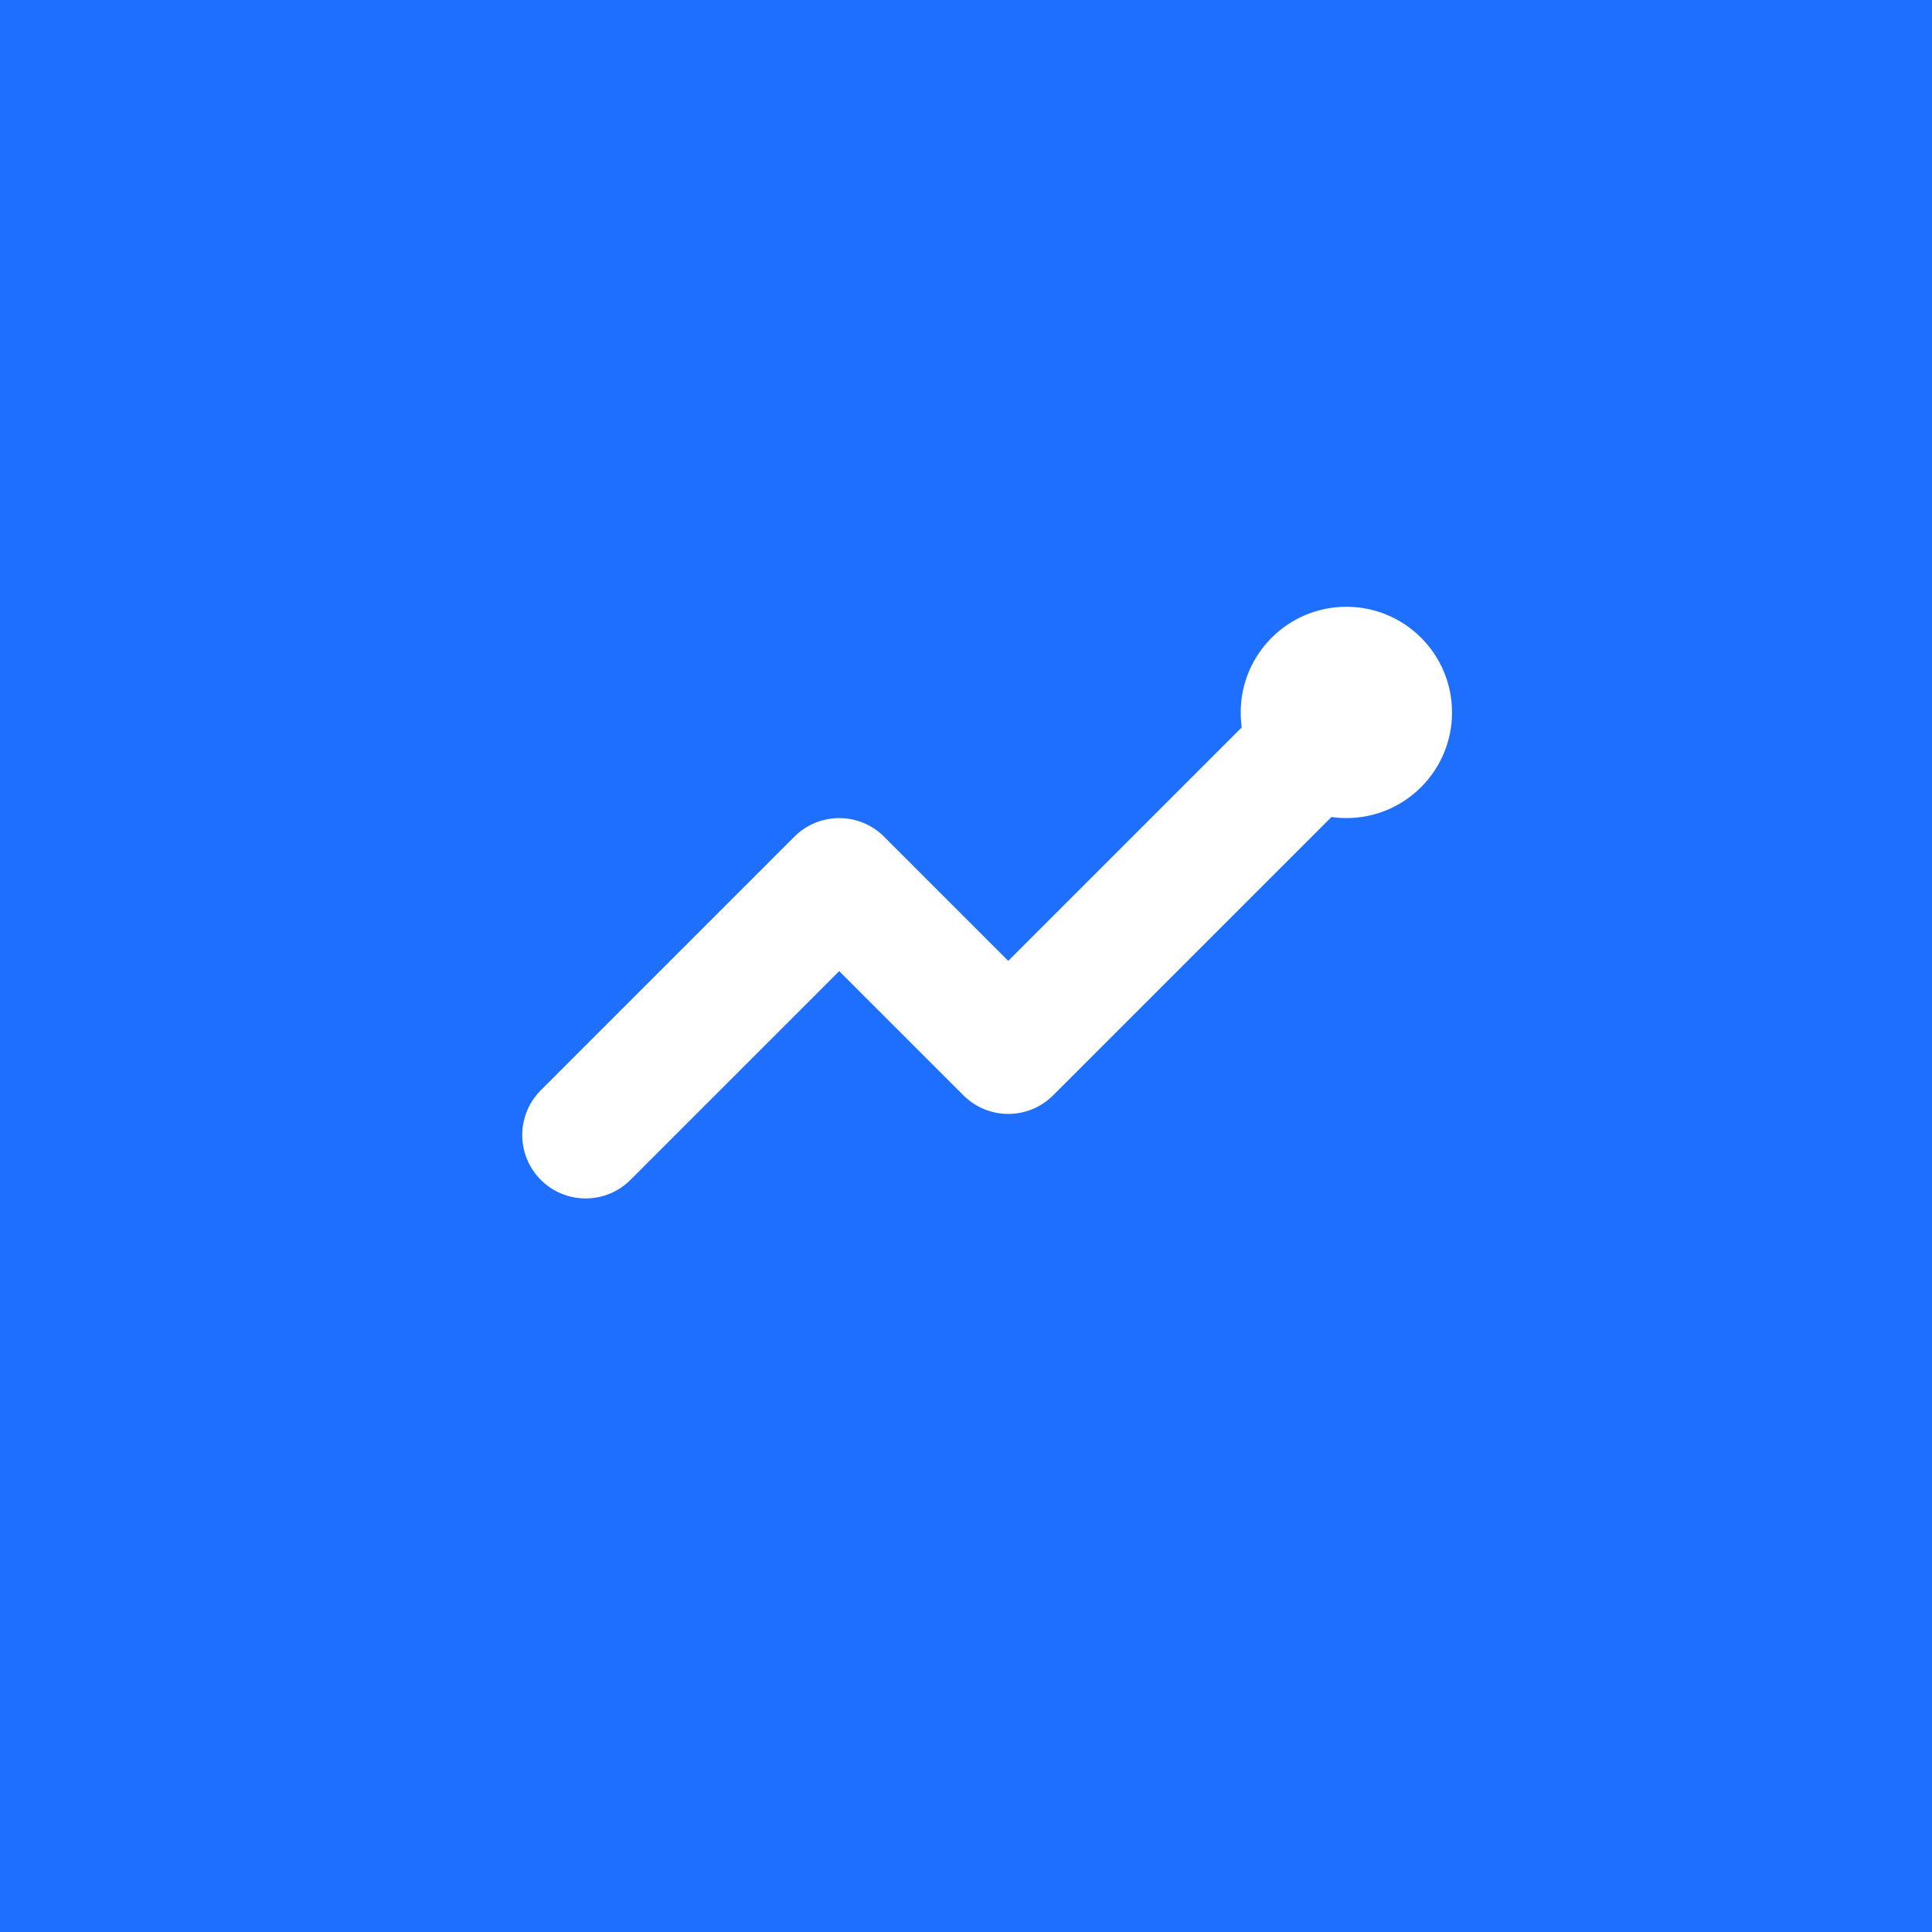
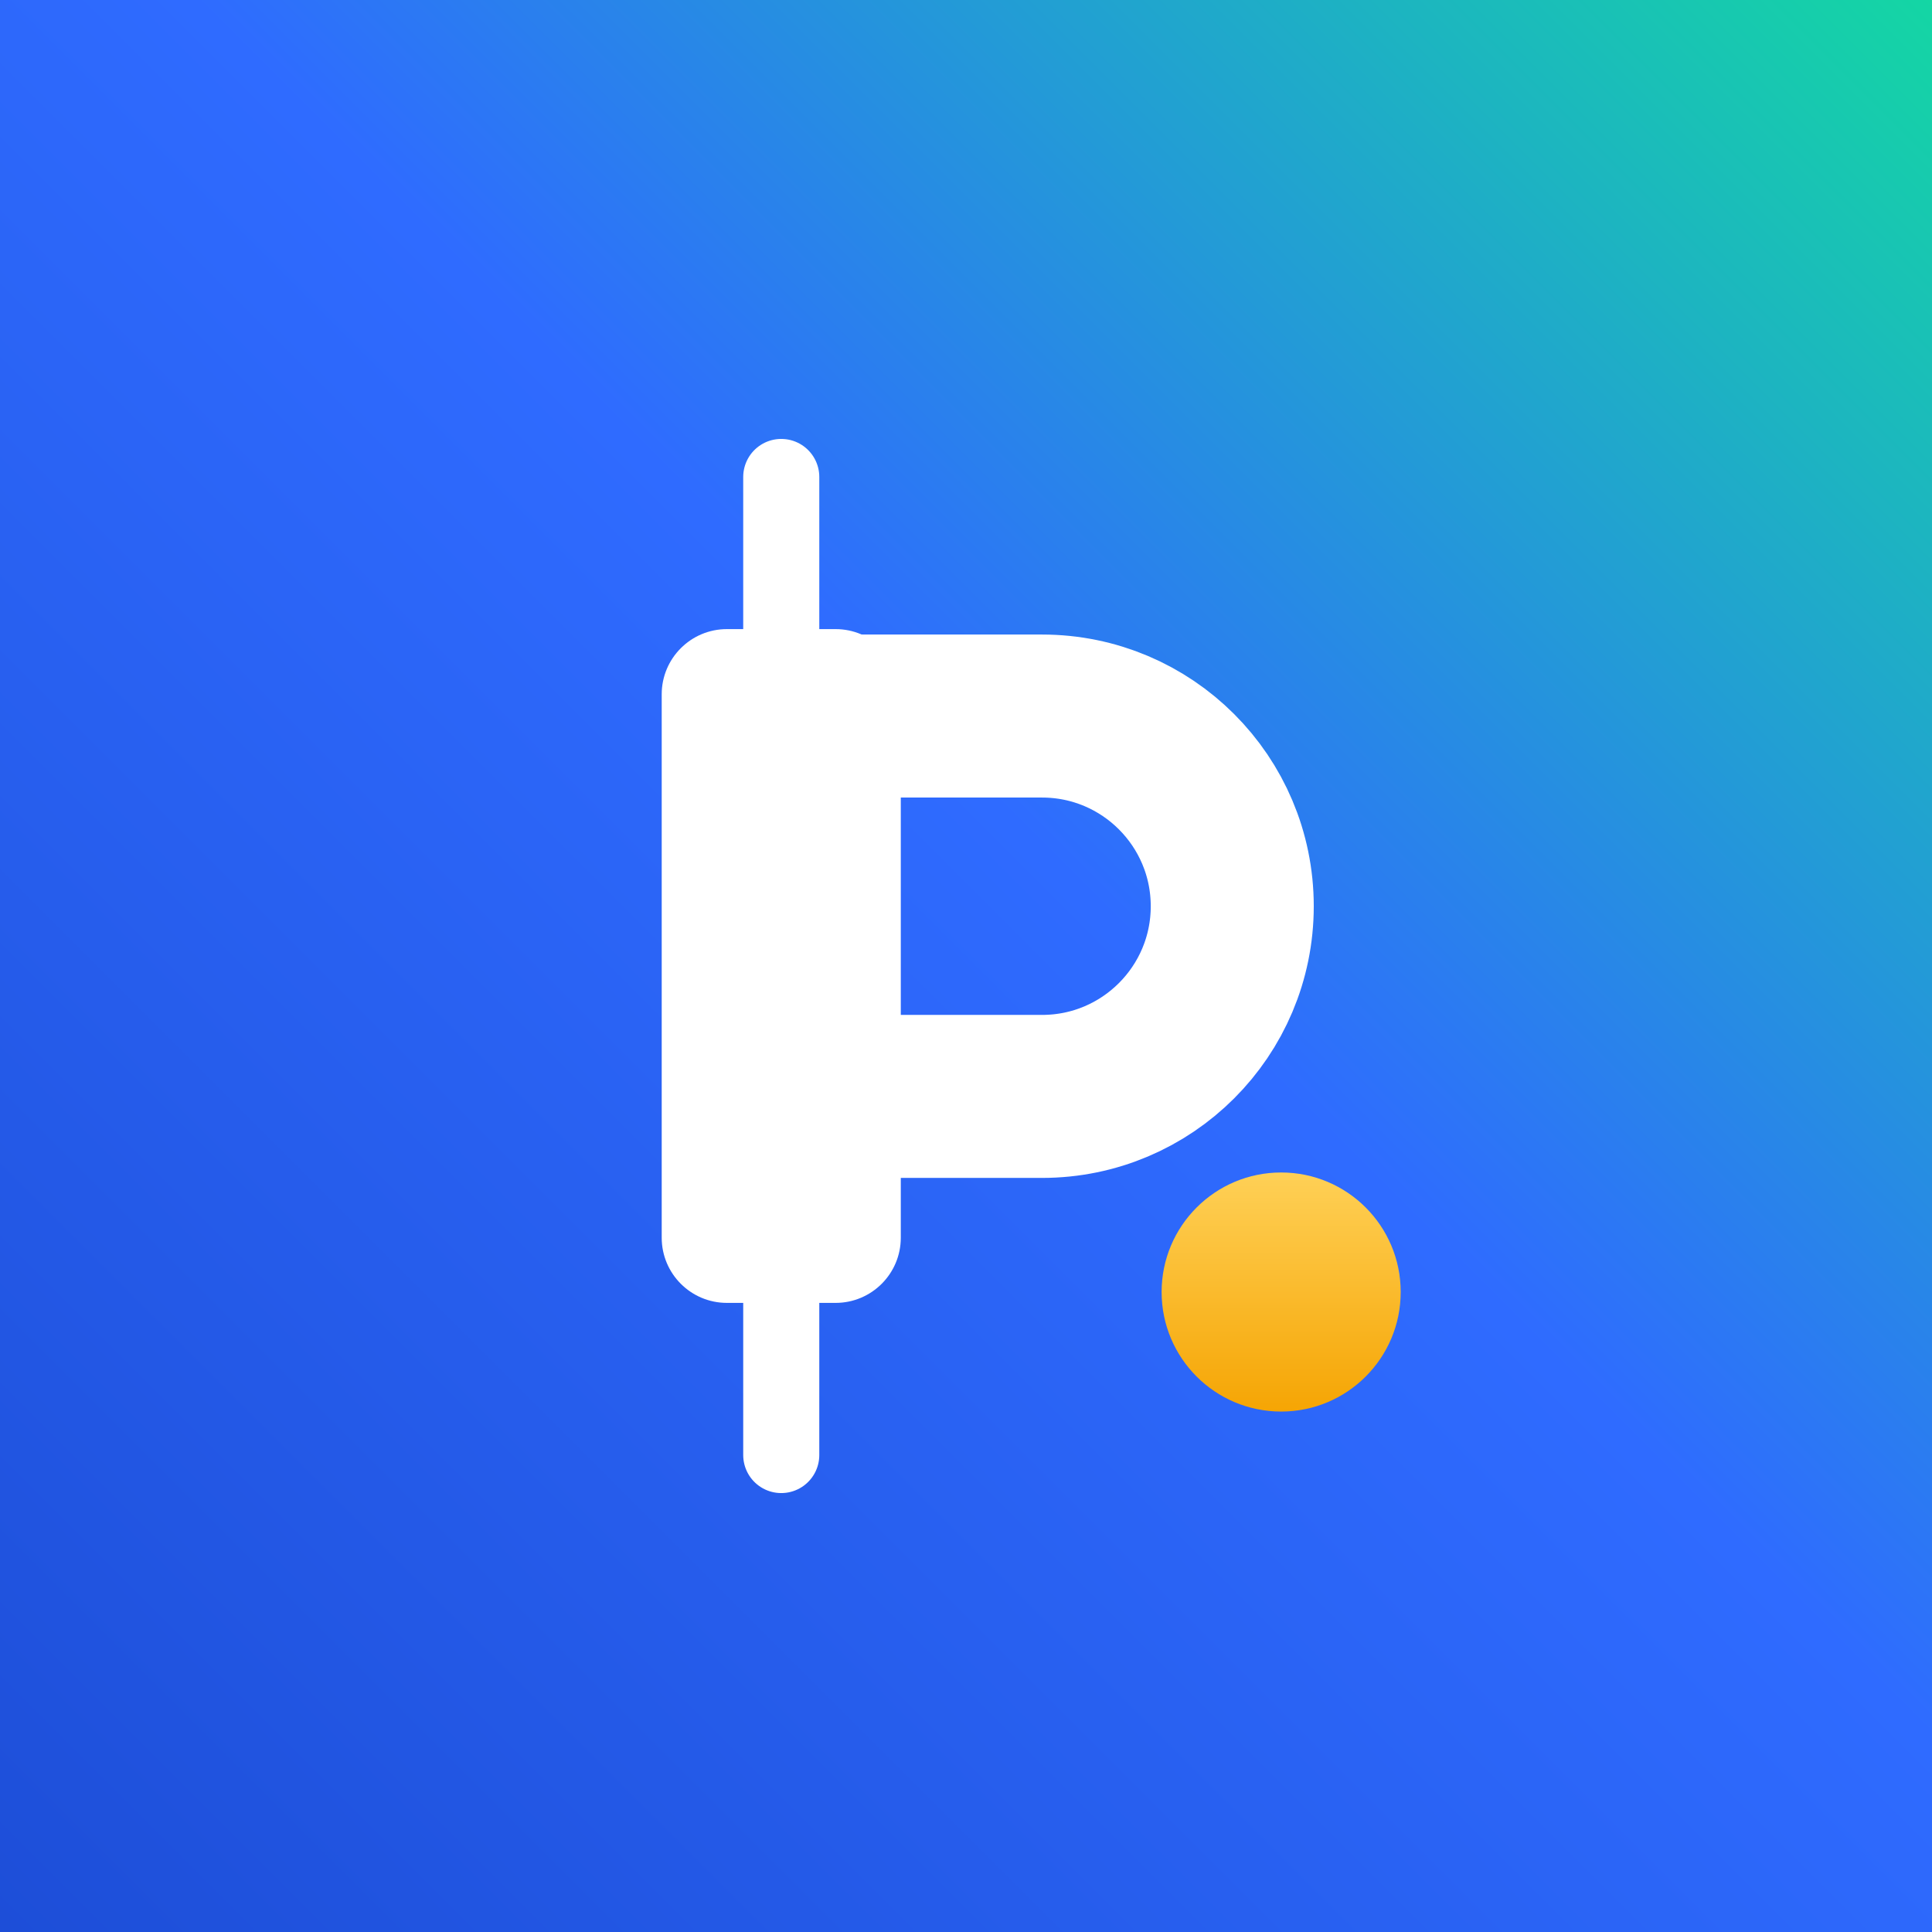
<svg xmlns="http://www.w3.org/2000/svg" viewBox="0 0 64 64">
-   <rect width="64" height="64" fill="#1f6fff" />
-   <g transform="translate(9.6 9.6) scale(.7)">
-     <path d="M14 40 L26 28 L34 36 L50 20" stroke="#fff" stroke-width="6" fill="none" stroke-linecap="round" stroke-linejoin="round" />
-     <circle cx="50" cy="20" r="5" fill="#fff" />
+   <defs>
+     <linearGradient id="fbbg" x1="0" y1="64" x2="64" y2="0" gradientUnits="userSpaceOnUse">
+       <stop offset="0" stop-color="#1d4ed8" />
+       <stop offset=".55" stop-color="#2f6bff" />
+       <stop offset="1" stop-color="#14d6a4" />
+     </linearGradient>
+     <linearGradient id="fbfg" x1="16" y1="54" x2="54" y2="10" gradientUnits="userSpaceOnUse">
+       <stop offset="0" stop-color="#2f6bff" />
+       <stop offset="1" stop-color="#14d6a4" />
+     </linearGradient>
+     <linearGradient id="fbgold" x1="0" y1="41" x2="0" y2="53" gradientUnits="userSpaceOnUse">
+       <stop offset="0" stop-color="#ffd25a" />
+       <stop offset="1" stop-color="#f5a300" />
+     </linearGradient>
+   </defs>
+   <rect width="64" height="64" fill="url(#fbbg)" />
+   <g transform="translate(8.960 8.960) scale(0.72)">
+     <path d="M23.5 9.5v8M23.5 46v8.5" stroke="#fff" stroke-width="3.5" stroke-linecap="round" />
+     <rect x="18" y="16.5" width="11" height="31" rx="3" fill="#fff" />
+     <path d="M27 20.5h8.5a8.75 8.75 0 0 1 0 17.5H27" stroke="#fff" stroke-width="7.5" fill="none" />
+     <circle cx="46.5" cy="47" r="5.5" fill="url(#fbgold)" />
  </g>
</svg>
